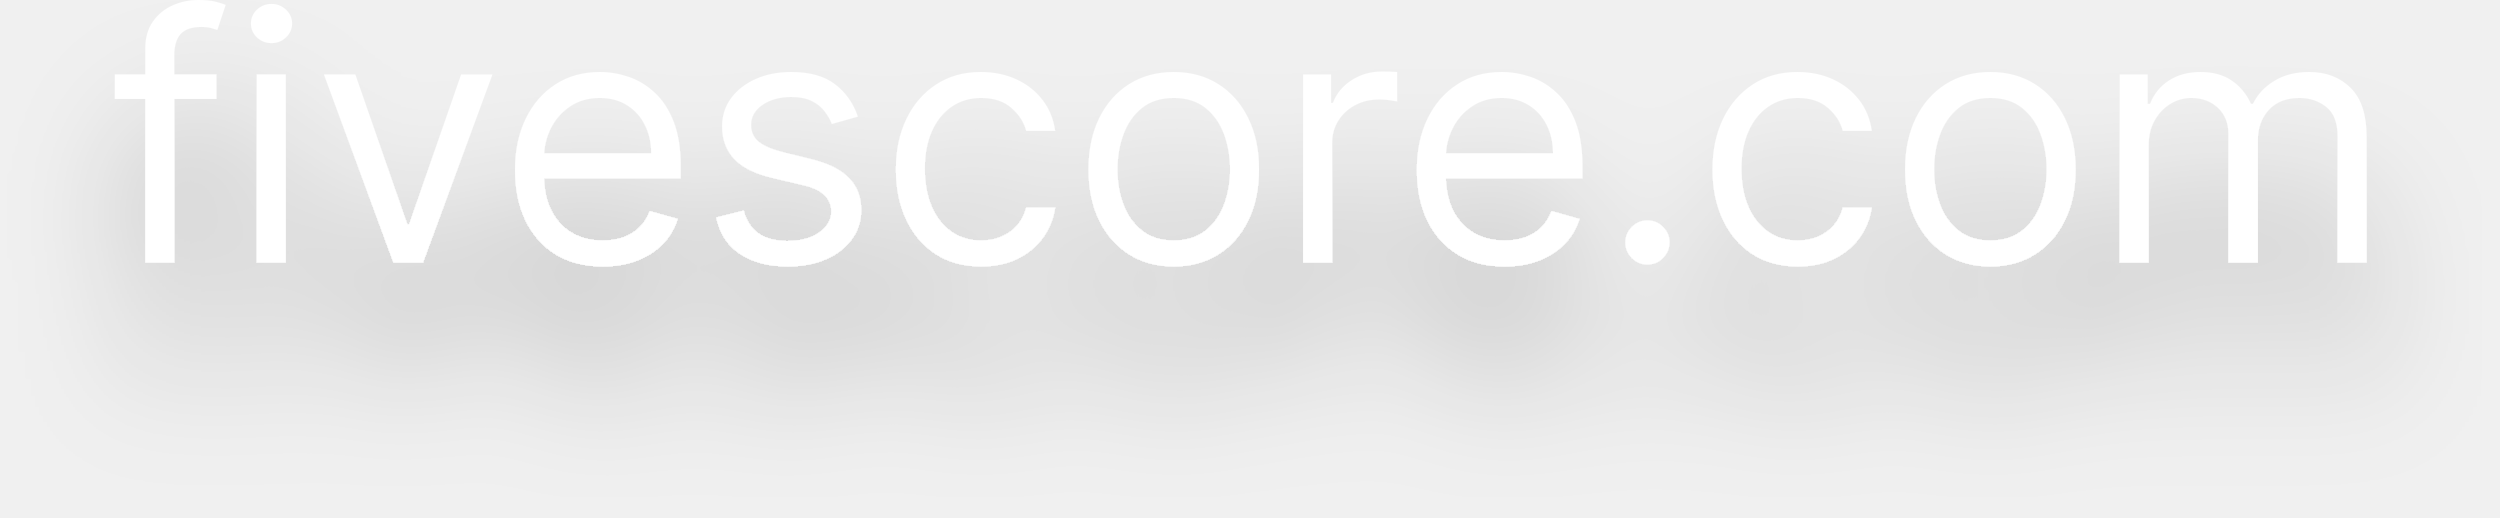
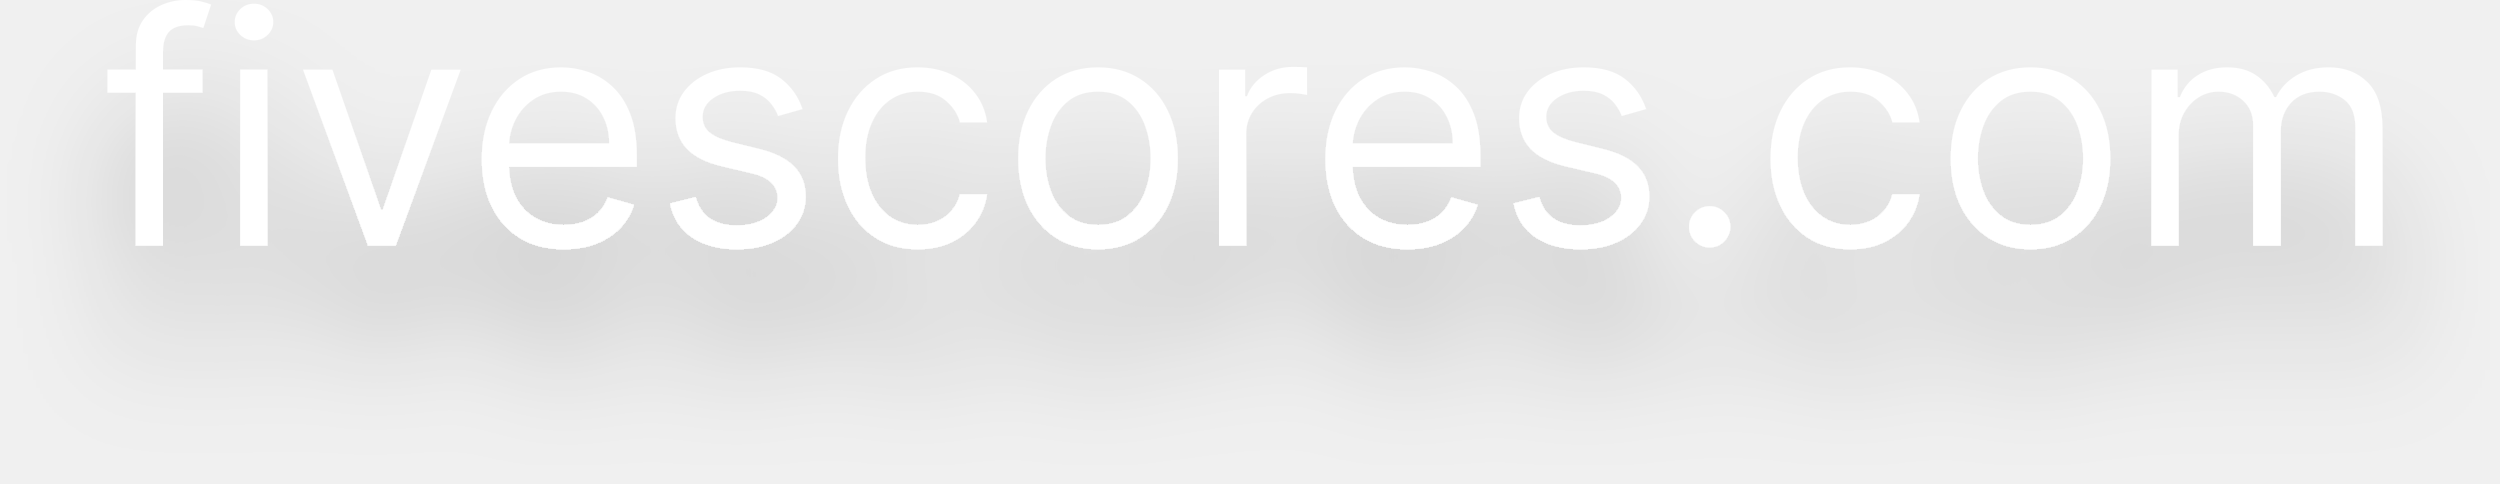
- <svg xmlns="http://www.w3.org/2000/svg" width="87" height="18" viewBox="0 0 87 18" fill="none">
+ <svg xmlns="http://www.w3.org/2000/svg" width="93" height="18" viewBox="0 0 93 18" fill="none">
  <g filter="url(#filter0_d_1186_2)">
-     <path d="M7.529 2.591V3.444H4V2.591H7.529ZM5.057 9.137V1.688C5.057 1.313 5.145 1 5.321 0.75C5.497 0.5 5.726 0.313 6.007 0.188C6.289 0.063 6.585 0 6.898 0C7.145 0 7.347 0.02 7.503 0.06C7.659 0.1 7.776 0.137 7.852 0.171L7.563 1.04C7.512 1.023 7.441 1.002 7.35 0.976C7.262 0.951 7.145 0.938 7 0.938C6.668 0.938 6.428 1.022 6.28 1.189C6.135 1.357 6.063 1.603 6.063 1.926V9.137H5.057ZM8.938 9.137V2.591H9.944V9.137H8.938ZM9.449 1.5C9.253 1.5 9.084 1.434 8.942 1.3C8.803 1.167 8.733 1.006 8.733 0.819C8.733 0.631 8.803 0.471 8.942 0.337C9.084 0.203 9.253 0.137 9.449 0.137C9.645 0.137 9.813 0.203 9.952 0.337C10.094 0.471 10.165 0.631 10.165 0.819C10.165 1.006 10.094 1.167 9.952 1.3C9.813 1.434 9.645 1.5 9.449 1.5ZM17.138 2.591L14.717 9.137H13.695L11.274 2.591H12.365L14.172 7.807H14.24L16.047 2.591H17.138ZM20.975 9.273C20.345 9.273 19.801 9.134 19.343 8.855C18.889 8.574 18.538 8.182 18.291 7.679C18.046 7.174 17.924 6.586 17.924 5.915C17.924 5.245 18.046 4.654 18.291 4.142C18.538 3.628 18.882 3.228 19.322 2.941C19.765 2.651 20.282 2.506 20.873 2.506C21.214 2.506 21.551 2.563 21.883 2.676C22.215 2.79 22.518 2.975 22.791 3.23C23.063 3.483 23.281 3.819 23.443 4.236C23.605 4.654 23.686 5.168 23.686 5.779V6.205H18.64V5.336H22.663C22.663 4.966 22.589 4.637 22.441 4.347C22.296 4.057 22.089 3.828 21.819 3.661C21.552 3.493 21.237 3.409 20.873 3.409C20.473 3.409 20.126 3.509 19.833 3.708C19.544 3.904 19.32 4.159 19.164 4.475C19.008 4.79 18.93 5.128 18.93 5.489V6.069C18.93 6.563 19.015 6.982 19.186 7.326C19.359 7.667 19.599 7.926 19.906 8.105C20.212 8.282 20.569 8.37 20.975 8.37C21.239 8.37 21.478 8.333 21.691 8.259C21.907 8.182 22.093 8.069 22.25 7.918C22.406 7.765 22.526 7.574 22.612 7.347L23.583 7.62C23.481 7.949 23.309 8.239 23.068 8.489C22.826 8.736 22.528 8.929 22.173 9.069C21.818 9.205 21.419 9.273 20.975 9.273ZM29.852 4.057L28.948 4.313C28.892 4.162 28.808 4.016 28.697 3.874C28.589 3.729 28.441 3.61 28.254 3.516C28.066 3.422 27.826 3.375 27.534 3.375C27.133 3.375 26.799 3.468 26.532 3.652C26.268 3.834 26.136 4.066 26.136 4.347C26.136 4.597 26.227 4.794 26.409 4.939C26.59 5.084 26.875 5.205 27.261 5.301L28.232 5.54C28.818 5.682 29.254 5.899 29.541 6.192C29.828 6.482 29.971 6.855 29.971 7.313C29.971 7.688 29.863 8.023 29.647 8.319C29.434 8.614 29.136 8.847 28.752 9.017C28.369 9.188 27.923 9.273 27.414 9.273C26.747 9.273 26.194 9.128 25.757 8.838C25.319 8.549 25.042 8.125 24.926 7.569L25.88 7.33C25.971 7.682 26.143 7.946 26.396 8.123C26.651 8.299 26.985 8.387 27.397 8.387C27.866 8.387 28.238 8.287 28.514 8.088C28.792 7.887 28.931 7.645 28.931 7.364C28.931 7.137 28.852 6.946 28.693 6.793C28.534 6.637 28.289 6.52 27.96 6.444L26.869 6.188C26.269 6.046 25.829 5.826 25.548 5.527C25.269 5.226 25.13 4.85 25.13 4.398C25.13 4.029 25.234 3.702 25.441 3.418C25.651 3.134 25.937 2.911 26.298 2.749C26.661 2.587 27.073 2.506 27.534 2.506C28.181 2.506 28.69 2.648 29.059 2.932C29.431 3.216 29.695 3.591 29.852 4.057ZM34.144 9.273C33.53 9.273 33.002 9.128 32.559 8.838C32.116 8.549 31.775 8.149 31.536 7.641C31.297 7.132 31.178 6.551 31.178 5.898C31.178 5.233 31.3 4.647 31.545 4.138C31.792 3.627 32.136 3.228 32.576 2.941C33.019 2.651 33.536 2.506 34.127 2.506C34.587 2.506 35.002 2.591 35.371 2.762C35.741 2.932 36.043 3.171 36.279 3.478C36.515 3.784 36.661 4.142 36.718 4.551H35.712C35.636 4.253 35.465 3.989 35.201 3.759C34.94 3.526 34.587 3.409 34.144 3.409C33.752 3.409 33.408 3.512 33.113 3.716C32.82 3.918 32.591 4.203 32.427 4.573C32.265 4.939 32.184 5.37 32.184 5.864C32.184 6.37 32.263 6.81 32.422 7.185C32.584 7.56 32.812 7.851 33.104 8.059C33.4 8.266 33.746 8.37 34.144 8.37C34.405 8.37 34.643 8.324 34.856 8.233C35.069 8.142 35.249 8.012 35.397 7.841C35.545 7.671 35.65 7.466 35.712 7.228H36.718C36.661 7.614 36.52 7.962 36.296 8.272C36.074 8.578 35.78 8.823 35.414 9.005C35.05 9.184 34.627 9.273 34.144 9.273ZM40.847 9.273C40.256 9.273 39.738 9.132 39.292 8.851C38.849 8.57 38.502 8.176 38.252 7.671C38.005 7.165 37.881 6.574 37.881 5.898C37.881 5.216 38.005 4.621 38.252 4.113C38.502 3.604 38.849 3.209 39.292 2.928C39.738 2.647 40.256 2.506 40.847 2.506C41.438 2.506 41.955 2.647 42.398 2.928C42.844 3.209 43.191 3.604 43.438 4.113C43.688 4.621 43.813 5.216 43.813 5.898C43.813 6.574 43.688 7.165 43.438 7.671C43.191 8.176 42.844 8.57 42.398 8.851C41.955 9.132 41.438 9.273 40.847 9.273ZM40.847 8.37C41.296 8.37 41.665 8.255 41.955 8.024C42.245 7.794 42.459 7.492 42.599 7.117C42.738 6.742 42.807 6.336 42.807 5.898C42.807 5.461 42.738 5.053 42.599 4.675C42.459 4.297 42.245 3.992 41.955 3.759C41.665 3.526 41.296 3.409 40.847 3.409C40.398 3.409 40.029 3.526 39.739 3.759C39.449 3.992 39.235 4.297 39.096 4.675C38.956 5.053 38.887 5.461 38.887 5.898C38.887 6.336 38.956 6.742 39.096 7.117C39.235 7.492 39.449 7.794 39.739 8.024C40.029 8.255 40.398 8.37 40.847 8.37ZM45.348 9.137V2.591H46.32V3.58H46.388C46.507 3.256 46.723 2.993 47.036 2.792C47.348 2.59 47.7 2.489 48.093 2.489C48.166 2.489 48.259 2.49 48.37 2.493C48.48 2.496 48.564 2.5 48.621 2.506V3.529C48.587 3.52 48.509 3.507 48.386 3.49C48.267 3.471 48.141 3.461 48.007 3.461C47.689 3.461 47.405 3.527 47.155 3.661C46.908 3.792 46.712 3.973 46.567 4.206C46.425 4.436 46.354 4.699 46.354 4.995V9.137H45.348ZM52.358 9.273C51.727 9.273 51.183 9.134 50.726 8.855C50.272 8.574 49.921 8.182 49.673 7.679C49.429 7.174 49.307 6.586 49.307 5.915C49.307 5.245 49.429 4.654 49.673 4.142C49.921 3.628 50.264 3.228 50.705 2.941C51.148 2.651 51.665 2.506 52.256 2.506C52.597 2.506 52.933 2.563 53.266 2.676C53.598 2.79 53.901 2.975 54.173 3.23C54.446 3.483 54.663 3.819 54.825 4.236C54.987 4.654 55.068 5.168 55.068 5.779V6.205H50.023V5.336H54.046C54.046 4.966 53.972 4.637 53.824 4.347C53.679 4.057 53.472 3.828 53.202 3.661C52.935 3.493 52.62 3.409 52.256 3.409C51.855 3.409 51.509 3.509 51.216 3.708C50.926 3.904 50.703 4.159 50.547 4.475C50.391 4.79 50.313 5.128 50.313 5.489V6.069C50.313 6.563 50.398 6.982 50.568 7.326C50.742 7.667 50.982 7.926 51.288 8.105C51.595 8.282 51.952 8.37 52.358 8.37C52.622 8.37 52.861 8.333 53.074 8.259C53.29 8.182 53.476 8.069 53.632 7.918C53.788 7.765 53.909 7.574 53.995 7.347L54.966 7.62C54.864 7.949 54.692 8.239 54.45 8.489C54.209 8.736 53.911 8.929 53.556 9.069C53.2 9.205 52.801 9.273 52.358 9.273ZM57.331 9.205C57.121 9.205 56.941 9.13 56.79 8.979C56.639 8.828 56.564 8.648 56.564 8.438C56.564 8.228 56.639 8.047 56.79 7.897C56.941 7.746 57.121 7.671 57.331 7.671C57.541 7.671 57.722 7.746 57.872 7.897C58.023 8.047 58.098 8.228 58.098 8.438C58.098 8.577 58.063 8.705 57.992 8.821C57.923 8.938 57.831 9.032 57.715 9.103C57.601 9.171 57.473 9.205 57.331 9.205ZM62.562 9.273C61.948 9.273 61.42 9.128 60.977 8.838C60.534 8.549 60.193 8.149 59.954 7.641C59.715 7.132 59.596 6.551 59.596 5.898C59.596 5.233 59.718 4.647 59.962 4.138C60.21 3.627 60.553 3.228 60.994 2.941C61.437 2.651 61.954 2.506 62.545 2.506C63.005 2.506 63.42 2.591 63.789 2.762C64.159 2.932 64.461 3.171 64.697 3.478C64.933 3.784 65.079 4.142 65.136 4.551H64.13C64.053 4.253 63.883 3.989 63.619 3.759C63.357 3.526 63.005 3.409 62.562 3.409C62.17 3.409 61.826 3.512 61.531 3.716C61.238 3.918 61.009 4.203 60.845 4.573C60.683 4.939 60.602 5.37 60.602 5.864C60.602 6.37 60.681 6.81 60.84 7.185C61.002 7.56 61.23 7.851 61.522 8.059C61.818 8.266 62.164 8.37 62.562 8.37C62.823 8.37 63.06 8.324 63.274 8.233C63.487 8.142 63.667 8.012 63.815 7.841C63.962 7.671 64.068 7.466 64.13 7.228H65.136C65.079 7.614 64.938 7.962 64.714 8.272C64.492 8.578 64.198 8.823 63.832 9.005C63.468 9.184 63.045 9.273 62.562 9.273ZM69.265 9.273C68.674 9.273 68.156 9.132 67.71 8.851C67.266 8.57 66.92 8.176 66.67 7.671C66.423 7.165 66.299 6.574 66.299 5.898C66.299 5.216 66.423 4.621 66.67 4.113C66.92 3.604 67.266 3.209 67.71 2.928C68.156 2.647 68.674 2.506 69.265 2.506C69.856 2.506 70.373 2.647 70.816 2.928C71.262 3.209 71.609 3.604 71.856 4.113C72.106 4.621 72.231 5.216 72.231 5.898C72.231 6.574 72.106 7.165 71.856 7.671C71.609 8.176 71.262 8.57 70.816 8.851C70.373 9.132 69.856 9.273 69.265 9.273ZM69.265 8.37C69.714 8.37 70.083 8.255 70.373 8.024C70.663 7.794 70.877 7.492 71.016 7.117C71.156 6.742 71.225 6.336 71.225 5.898C71.225 5.461 71.156 5.053 71.016 4.675C70.877 4.297 70.663 3.992 70.373 3.759C70.083 3.526 69.714 3.409 69.265 3.409C68.816 3.409 68.447 3.526 68.157 3.759C67.867 3.992 67.653 4.297 67.514 4.675C67.374 5.053 67.305 5.461 67.305 5.898C67.305 6.336 67.374 6.742 67.514 7.117C67.653 7.492 67.867 7.794 68.157 8.024C68.447 8.255 68.816 8.37 69.265 8.37ZM73.766 9.137V2.591H74.738V3.614H74.823C74.959 3.265 75.18 2.993 75.484 2.8C75.787 2.604 76.153 2.506 76.579 2.506C77.01 2.506 77.37 2.604 77.657 2.8C77.947 2.993 78.172 3.265 78.334 3.614H78.403C78.57 3.276 78.822 3.007 79.157 2.809C79.492 2.607 79.894 2.506 80.363 2.506C80.948 2.506 81.427 2.689 81.799 3.056C82.171 3.419 82.357 3.986 82.357 4.756V9.137H81.351V4.756C81.351 4.273 81.219 3.928 80.955 3.721C80.691 3.513 80.38 3.409 80.022 3.409C79.562 3.409 79.205 3.549 78.952 3.827C78.699 4.103 78.573 4.452 78.573 4.875V9.137H77.55V4.654C77.55 4.282 77.43 3.982 77.188 3.755C76.947 3.525 76.635 3.409 76.255 3.409C75.993 3.409 75.749 3.479 75.522 3.618C75.297 3.757 75.116 3.951 74.976 4.198C74.84 4.442 74.772 4.725 74.772 5.046V9.137H73.766Z" fill="white" />
+     <path d="M7.529 2.591V3.444H4V2.591H7.529ZM5.057 9.137V1.688C5.057 1.313 5.145 1 5.321 0.75C5.497 0.5 5.726 0.313 6.007 0.188C6.289 0.063 6.585 0 6.898 0C7.145 0 7.347 0.02 7.503 0.06C7.659 0.1 7.776 0.137 7.852 0.171L7.563 1.04C7.512 1.023 7.441 1.002 7.35 0.976C7.262 0.951 7.145 0.938 7 0.938C6.668 0.938 6.428 1.022 6.28 1.189C6.135 1.357 6.063 1.603 6.063 1.926V9.137H5.057ZM8.938 9.137V2.591H9.944V9.137H8.938ZM9.449 1.5C9.253 1.5 9.084 1.434 8.942 1.3C8.803 1.167 8.733 1.006 8.733 0.819C8.733 0.631 8.803 0.471 8.942 0.337C9.084 0.203 9.253 0.137 9.449 0.137C9.645 0.137 9.813 0.203 9.952 0.337C10.094 0.471 10.165 0.631 10.165 0.819C10.165 1.006 10.094 1.167 9.952 1.3C9.813 1.434 9.645 1.5 9.449 1.5ZM17.138 2.591L14.717 9.137H13.695L11.274 2.591H12.365L14.172 7.807H14.24L16.047 2.591H17.138ZM20.975 9.273C20.345 9.273 19.801 9.134 19.343 8.855C18.889 8.574 18.538 8.182 18.291 7.679C18.046 7.174 17.924 6.586 17.924 5.915C17.924 5.245 18.046 4.654 18.291 4.142C18.538 3.628 18.882 3.228 19.322 2.941C19.765 2.651 20.282 2.506 20.873 2.506C21.214 2.506 21.551 2.563 21.883 2.676C22.215 2.79 22.518 2.975 22.791 3.23C23.063 3.483 23.281 3.819 23.443 4.236C23.605 4.654 23.686 5.168 23.686 5.779V6.205H18.64V5.336H22.663C22.663 4.966 22.589 4.637 22.441 4.347C22.296 4.057 22.089 3.828 21.819 3.661C21.552 3.493 21.237 3.409 20.873 3.409C20.473 3.409 20.126 3.509 19.833 3.708C19.544 3.904 19.32 4.159 19.164 4.475C19.008 4.79 18.93 5.128 18.93 5.489V6.069C18.93 6.563 19.015 6.982 19.186 7.326C19.359 7.667 19.599 7.926 19.906 8.105C20.212 8.282 20.569 8.37 20.975 8.37C21.239 8.37 21.478 8.333 21.691 8.259C21.907 8.182 22.093 8.069 22.25 7.918C22.406 7.765 22.526 7.574 22.612 7.347L23.583 7.62C23.481 7.949 23.309 8.239 23.068 8.489C22.826 8.736 22.528 8.929 22.173 9.069C21.818 9.205 21.419 9.273 20.975 9.273ZM29.852 4.057L28.948 4.313C28.892 4.162 28.808 4.016 28.697 3.874C28.589 3.729 28.441 3.61 28.254 3.516C28.066 3.422 27.826 3.375 27.534 3.375C27.133 3.375 26.799 3.468 26.532 3.652C26.268 3.834 26.136 4.066 26.136 4.347C26.136 4.597 26.227 4.794 26.409 4.939C26.59 5.084 26.875 5.205 27.261 5.301L28.232 5.54C28.818 5.682 29.254 5.899 29.541 6.192C29.828 6.482 29.971 6.855 29.971 7.313C29.971 7.688 29.863 8.023 29.647 8.319C29.434 8.614 29.136 8.847 28.752 9.017C28.369 9.188 27.923 9.273 27.414 9.273C26.747 9.273 26.194 9.128 25.757 8.838C25.319 8.549 25.042 8.125 24.926 7.569L25.88 7.33C25.971 7.682 26.143 7.946 26.396 8.123C26.651 8.299 26.985 8.387 27.397 8.387C27.866 8.387 28.238 8.287 28.514 8.088C28.792 7.887 28.931 7.645 28.931 7.364C28.931 7.137 28.852 6.946 28.693 6.793C28.534 6.637 28.289 6.52 27.96 6.444L26.869 6.188C26.269 6.046 25.829 5.826 25.548 5.527C25.269 5.226 25.13 4.85 25.13 4.398C25.13 4.029 25.234 3.702 25.441 3.418C25.651 3.134 25.937 2.911 26.298 2.749C26.661 2.587 27.073 2.506 27.534 2.506C28.181 2.506 28.69 2.648 29.059 2.932C29.431 3.216 29.695 3.591 29.852 4.057ZM34.144 9.273C33.53 9.273 33.002 9.128 32.559 8.838C32.116 8.549 31.775 8.149 31.536 7.641C31.297 7.132 31.178 6.551 31.178 5.898C31.178 5.233 31.3 4.647 31.545 4.138C31.792 3.627 32.136 3.228 32.576 2.941C33.019 2.651 33.536 2.506 34.127 2.506C34.587 2.506 35.002 2.591 35.371 2.762C35.741 2.932 36.043 3.171 36.279 3.478C36.515 3.784 36.661 4.142 36.718 4.551H35.712C35.636 4.253 35.465 3.989 35.201 3.759C34.94 3.526 34.587 3.409 34.144 3.409C33.752 3.409 33.408 3.512 33.113 3.716C32.82 3.918 32.591 4.203 32.427 4.573C32.265 4.939 32.184 5.37 32.184 5.864C32.184 6.37 32.263 6.81 32.422 7.185C32.584 7.56 32.812 7.851 33.104 8.059C33.4 8.266 33.746 8.37 34.144 8.37C34.405 8.37 34.643 8.324 34.856 8.233C35.069 8.142 35.249 8.012 35.397 7.841C35.545 7.671 35.65 7.466 35.712 7.228H36.718C36.661 7.614 36.52 7.962 36.296 8.272C36.074 8.578 35.78 8.823 35.414 9.005C35.05 9.184 34.627 9.273 34.144 9.273ZM40.847 9.273C40.256 9.273 39.738 9.132 39.292 8.851C38.849 8.57 38.502 8.176 38.252 7.671C38.005 7.165 37.881 6.574 37.881 5.898C37.881 5.216 38.005 4.621 38.252 4.113C38.502 3.604 38.849 3.209 39.292 2.928C39.738 2.647 40.256 2.506 40.847 2.506C41.438 2.506 41.955 2.647 42.398 2.928C42.844 3.209 43.191 3.604 43.438 4.113C43.688 4.621 43.813 5.216 43.813 5.898C43.813 6.574 43.688 7.165 43.438 7.671C43.191 8.176 42.844 8.57 42.398 8.851C41.955 9.132 41.438 9.273 40.847 9.273ZM40.847 8.37C41.296 8.37 41.665 8.255 41.955 8.024C42.245 7.794 42.459 7.492 42.599 7.117C42.738 6.742 42.807 6.336 42.807 5.898C42.807 5.461 42.738 5.053 42.599 4.675C42.459 4.297 42.245 3.992 41.955 3.759C41.665 3.526 41.296 3.409 40.847 3.409C40.398 3.409 40.029 3.526 39.739 3.759C39.449 3.992 39.235 4.297 39.096 4.675C38.956 5.053 38.887 5.461 38.887 5.898C38.887 6.336 38.956 6.742 39.096 7.117C39.235 7.492 39.449 7.794 39.739 8.024C40.029 8.255 40.398 8.37 40.847 8.37ZM45.348 9.137V2.591H46.32V3.58H46.388C46.507 3.256 46.723 2.993 47.036 2.792C47.348 2.59 47.7 2.489 48.093 2.489C48.166 2.489 48.259 2.49 48.37 2.493C48.48 2.496 48.564 2.5 48.621 2.506V3.529C48.587 3.52 48.509 3.507 48.386 3.49C48.267 3.471 48.141 3.461 48.007 3.461C47.689 3.461 47.405 3.527 47.155 3.661C46.908 3.792 46.712 3.973 46.567 4.206C46.425 4.436 46.354 4.699 46.354 4.995V9.137H45.348ZM52.358 9.273C51.727 9.273 51.183 9.134 50.726 8.855C50.272 8.574 49.921 8.182 49.673 7.679C49.429 7.174 49.307 6.586 49.307 5.915C49.307 5.245 49.429 4.654 49.673 4.142C49.921 3.628 50.264 3.228 50.705 2.941C51.148 2.651 51.665 2.506 52.256 2.506C52.597 2.506 52.933 2.563 53.266 2.676C53.598 2.79 53.901 2.975 54.173 3.23C54.446 3.483 54.663 3.819 54.825 4.236C54.987 4.654 55.068 5.168 55.068 5.779V6.205H50.023V5.336H54.046C54.046 4.966 53.972 4.637 53.824 4.347C53.679 4.057 53.472 3.828 53.202 3.661C52.935 3.493 52.62 3.409 52.256 3.409C51.855 3.409 51.509 3.509 51.216 3.708C50.926 3.904 50.703 4.159 50.547 4.475C50.391 4.79 50.313 5.128 50.313 5.489V6.069C50.313 6.563 50.398 6.982 50.568 7.326C50.742 7.667 50.982 7.926 51.288 8.105C51.595 8.282 51.952 8.37 52.358 8.37C52.622 8.37 52.861 8.333 53.074 8.259C53.29 8.182 53.476 8.069 53.632 7.918C53.788 7.765 53.909 7.574 53.995 7.347L54.966 7.62C54.864 7.949 54.692 8.239 54.45 8.489C54.209 8.736 53.911 8.929 53.556 9.069C53.2 9.205 52.801 9.273 52.358 9.273ZM61.235 4.057L60.331 4.313C60.274 4.162 60.191 4.016 60.08 3.874C59.972 3.729 59.824 3.61 59.636 3.516C59.449 3.422 59.209 3.375 58.916 3.375C58.516 3.375 58.182 3.468 57.915 3.652C57.651 3.834 57.519 4.066 57.519 4.347C57.519 4.597 57.61 4.794 57.791 4.939C57.973 5.084 58.257 5.205 58.644 5.301L59.615 5.54C60.2 5.682 60.636 5.899 60.923 6.192C61.21 6.482 61.354 6.855 61.354 7.313C61.354 7.688 61.246 8.023 61.03 8.319C60.817 8.614 60.519 8.847 60.135 9.017C59.752 9.188 59.306 9.273 58.797 9.273C58.129 9.273 57.577 9.128 57.139 8.838C56.702 8.549 56.425 8.125 56.308 7.569L57.263 7.33C57.354 7.682 57.526 7.946 57.779 8.123C58.034 8.299 58.368 8.387 58.78 8.387C59.249 8.387 59.621 8.287 59.897 8.088C60.175 7.887 60.314 7.645 60.314 7.364C60.314 7.137 60.235 6.946 60.075 6.793C59.916 6.637 59.672 6.52 59.343 6.444L58.252 6.188C57.652 6.046 57.212 5.826 56.931 5.527C56.652 5.226 56.513 4.85 56.513 4.398C56.513 4.029 56.617 3.702 56.824 3.418C57.034 3.134 57.32 2.911 57.681 2.749C58.044 2.587 58.456 2.506 58.916 2.506C59.564 2.506 60.073 2.648 60.442 2.932C60.814 3.216 61.078 3.591 61.235 4.057ZM63.601 9.205C63.39 9.205 63.21 9.13 63.059 8.979C62.909 8.828 62.834 8.648 62.834 8.438C62.834 8.228 62.909 8.047 63.059 7.897C63.21 7.746 63.39 7.671 63.601 7.671C63.811 7.671 63.991 7.746 64.142 7.897C64.292 8.047 64.368 8.228 64.368 8.438C64.368 8.577 64.332 8.705 64.261 8.821C64.193 8.938 64.101 9.032 63.984 9.103C63.871 9.171 63.743 9.205 63.601 9.205ZM68.832 9.273C68.218 9.273 67.689 9.128 67.246 8.838C66.803 8.549 66.462 8.149 66.224 7.641C65.985 7.132 65.866 6.551 65.866 5.898C65.866 5.233 65.988 4.647 66.232 4.138C66.479 3.627 66.823 3.228 67.263 2.941C67.707 2.651 68.224 2.506 68.814 2.506C69.275 2.506 69.689 2.591 70.059 2.762C70.428 2.932 70.731 3.171 70.966 3.478C71.202 3.784 71.349 4.142 71.405 4.551H70.4C70.323 4.253 70.153 3.989 69.888 3.759C69.627 3.526 69.275 3.409 68.832 3.409C68.439 3.409 68.096 3.512 67.8 3.716C67.508 3.918 67.279 4.203 67.114 4.573C66.952 4.939 66.871 5.37 66.871 5.864C66.871 6.37 66.951 6.81 67.11 7.185C67.272 7.56 67.499 7.851 67.792 8.059C68.087 8.266 68.434 8.37 68.832 8.37C69.093 8.37 69.33 8.324 69.543 8.233C69.756 8.142 69.937 8.012 70.084 7.841C70.232 7.671 70.337 7.466 70.4 7.228H71.405C71.349 7.614 71.208 7.962 70.984 8.272C70.762 8.578 70.468 8.823 70.101 9.005C69.738 9.184 69.314 9.273 68.832 9.273ZM75.535 9.273C74.944 9.273 74.425 9.132 73.979 8.851C73.536 8.57 73.189 8.176 72.939 7.671C72.692 7.165 72.569 6.574 72.569 5.898C72.569 5.216 72.692 4.621 72.939 4.113C73.189 3.604 73.536 3.209 73.979 2.928C74.425 2.647 74.944 2.506 75.535 2.506C76.126 2.506 76.643 2.647 77.086 2.928C77.532 3.209 77.878 3.604 78.126 4.113C78.376 4.621 78.501 5.216 78.501 5.898C78.501 6.574 78.376 7.165 78.126 7.671C77.878 8.176 77.532 8.57 77.086 8.851C76.643 9.132 76.126 9.273 75.535 9.273ZM75.535 8.37C75.984 8.37 76.353 8.255 76.643 8.024C76.932 7.794 77.147 7.492 77.286 7.117C77.425 6.742 77.495 6.336 77.495 5.898C77.495 5.461 77.425 5.053 77.286 4.675C77.147 4.297 76.932 3.992 76.643 3.759C76.353 3.526 75.984 3.409 75.535 3.409C75.086 3.409 74.716 3.526 74.427 3.759C74.137 3.992 73.922 4.297 73.783 4.675C73.644 5.053 73.574 5.461 73.574 5.898C73.574 6.336 73.644 6.742 73.783 7.117C73.922 7.492 74.137 7.794 74.427 8.024C74.716 8.255 75.086 8.37 75.535 8.37ZM80.036 9.137V2.591H81.007V3.614H81.093C81.229 3.265 81.449 2.993 81.753 2.8C82.057 2.604 82.422 2.506 82.848 2.506C83.28 2.506 83.639 2.604 83.926 2.8C84.216 2.993 84.442 3.265 84.604 3.614H84.672C84.84 3.276 85.091 3.007 85.426 2.809C85.761 2.607 86.163 2.506 86.632 2.506C87.218 2.506 87.696 2.689 88.068 3.056C88.441 3.419 88.627 3.986 88.627 4.756V9.137H87.621V4.756C87.621 4.273 87.489 3.928 87.225 3.721C86.96 3.513 86.649 3.409 86.291 3.409C85.831 3.409 85.475 3.549 85.222 3.827C84.969 4.103 84.843 4.452 84.843 4.875V9.137H83.82V4.654C83.82 4.282 83.699 3.982 83.458 3.755C83.216 3.525 82.905 3.409 82.524 3.409C82.263 3.409 82.019 3.479 81.791 3.618C81.567 3.757 81.385 3.951 81.246 4.198C81.11 4.442 81.041 4.725 81.041 5.046V9.137H80.036Z" fill="white" />
  </g>
  <defs>
-     <filter id="filter0_d_1186_2" x="0" y="0" width="86.357" height="17.273" filterUnits="userSpaceOnUse" color-interpolation-filters="sRGB">
+     <filter id="filter0_d_1186_2" x="0" y="0" width="92.627" height="17.273" filterUnits="userSpaceOnUse" color-interpolation-filters="sRGB">
      <feFlood flood-opacity="0" result="BackgroundImageFix" />
      <feColorMatrix in="SourceAlpha" type="matrix" values="0 0 0 0 0 0 0 0 0 0 0 0 0 0 0 0 0 0 127 0" result="hardAlpha" />
      <feOffset dy="4" />
      <feGaussianBlur stdDeviation="2" />
      <feComposite in2="hardAlpha" operator="out" />
      <feColorMatrix type="matrix" values="0 0 0 0 0 0 0 0 0 0 0 0 0 0 0 0 0 0 0.25 0" />
      <feBlend mode="normal" in2="BackgroundImageFix" result="effect1_dropShadow_1186_2" />
      <feBlend mode="normal" in="SourceGraphic" in2="effect1_dropShadow_1186_2" result="shape" />
    </filter>
  </defs>
</svg>
